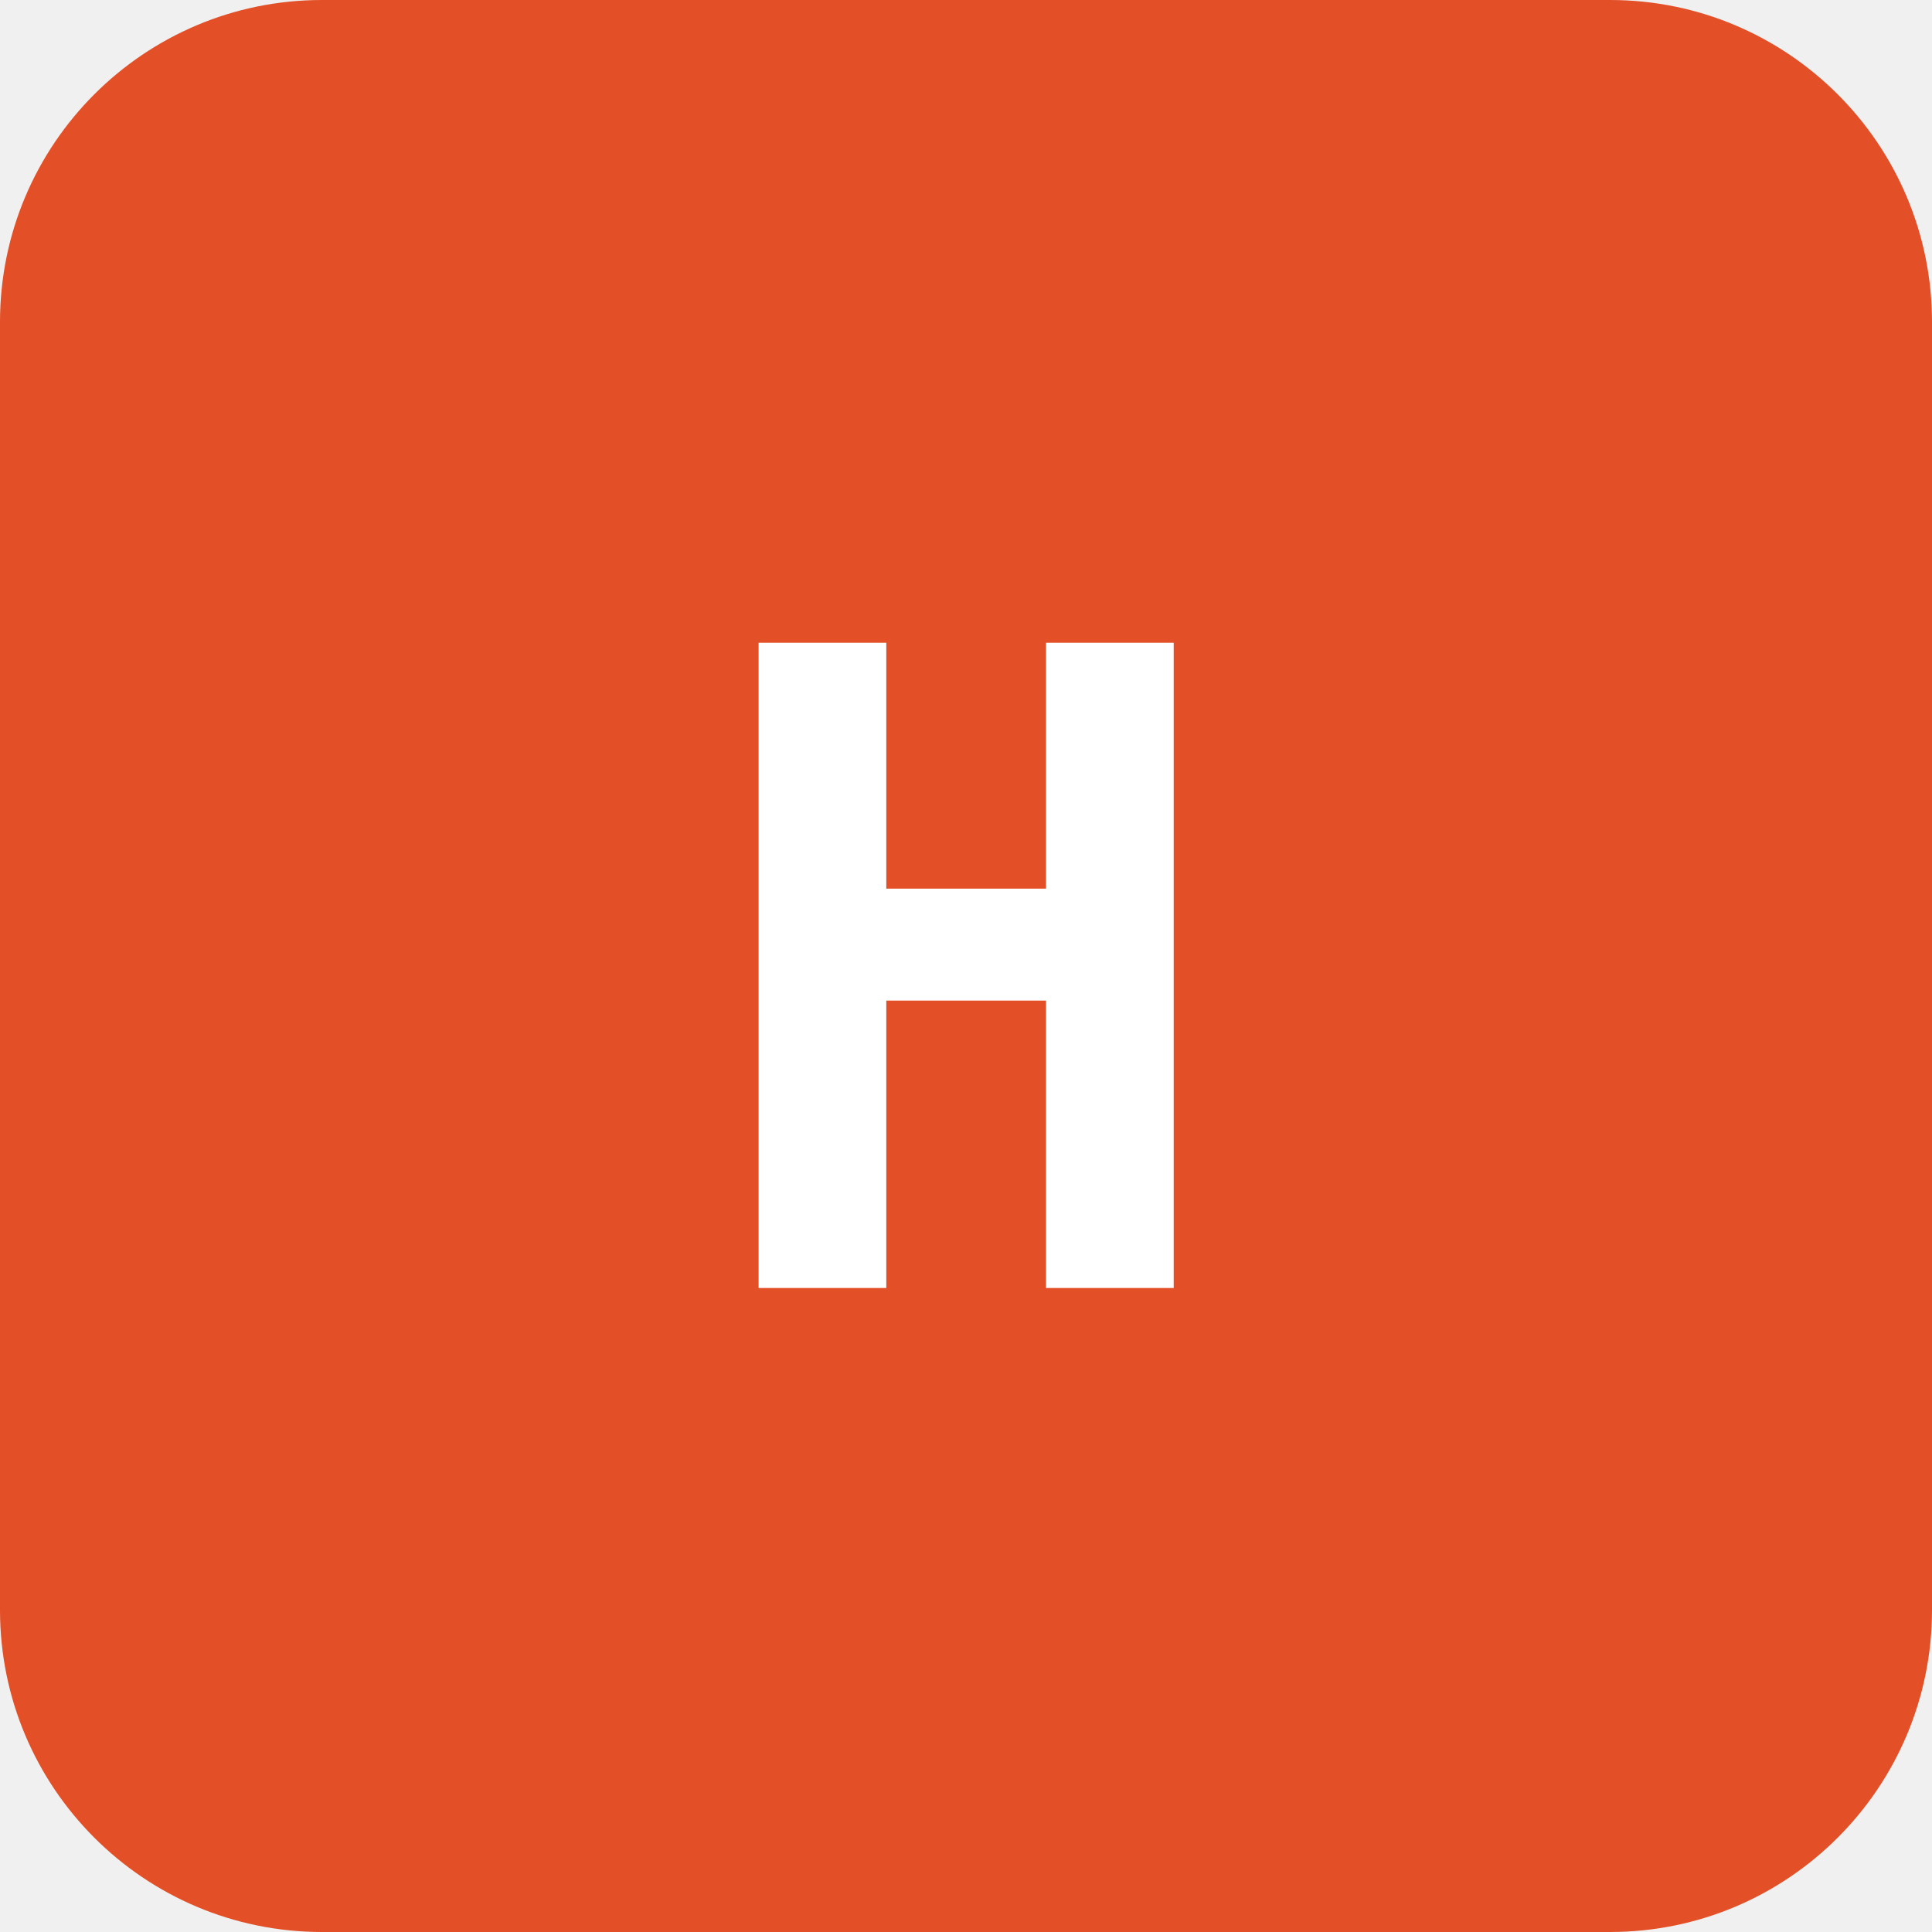
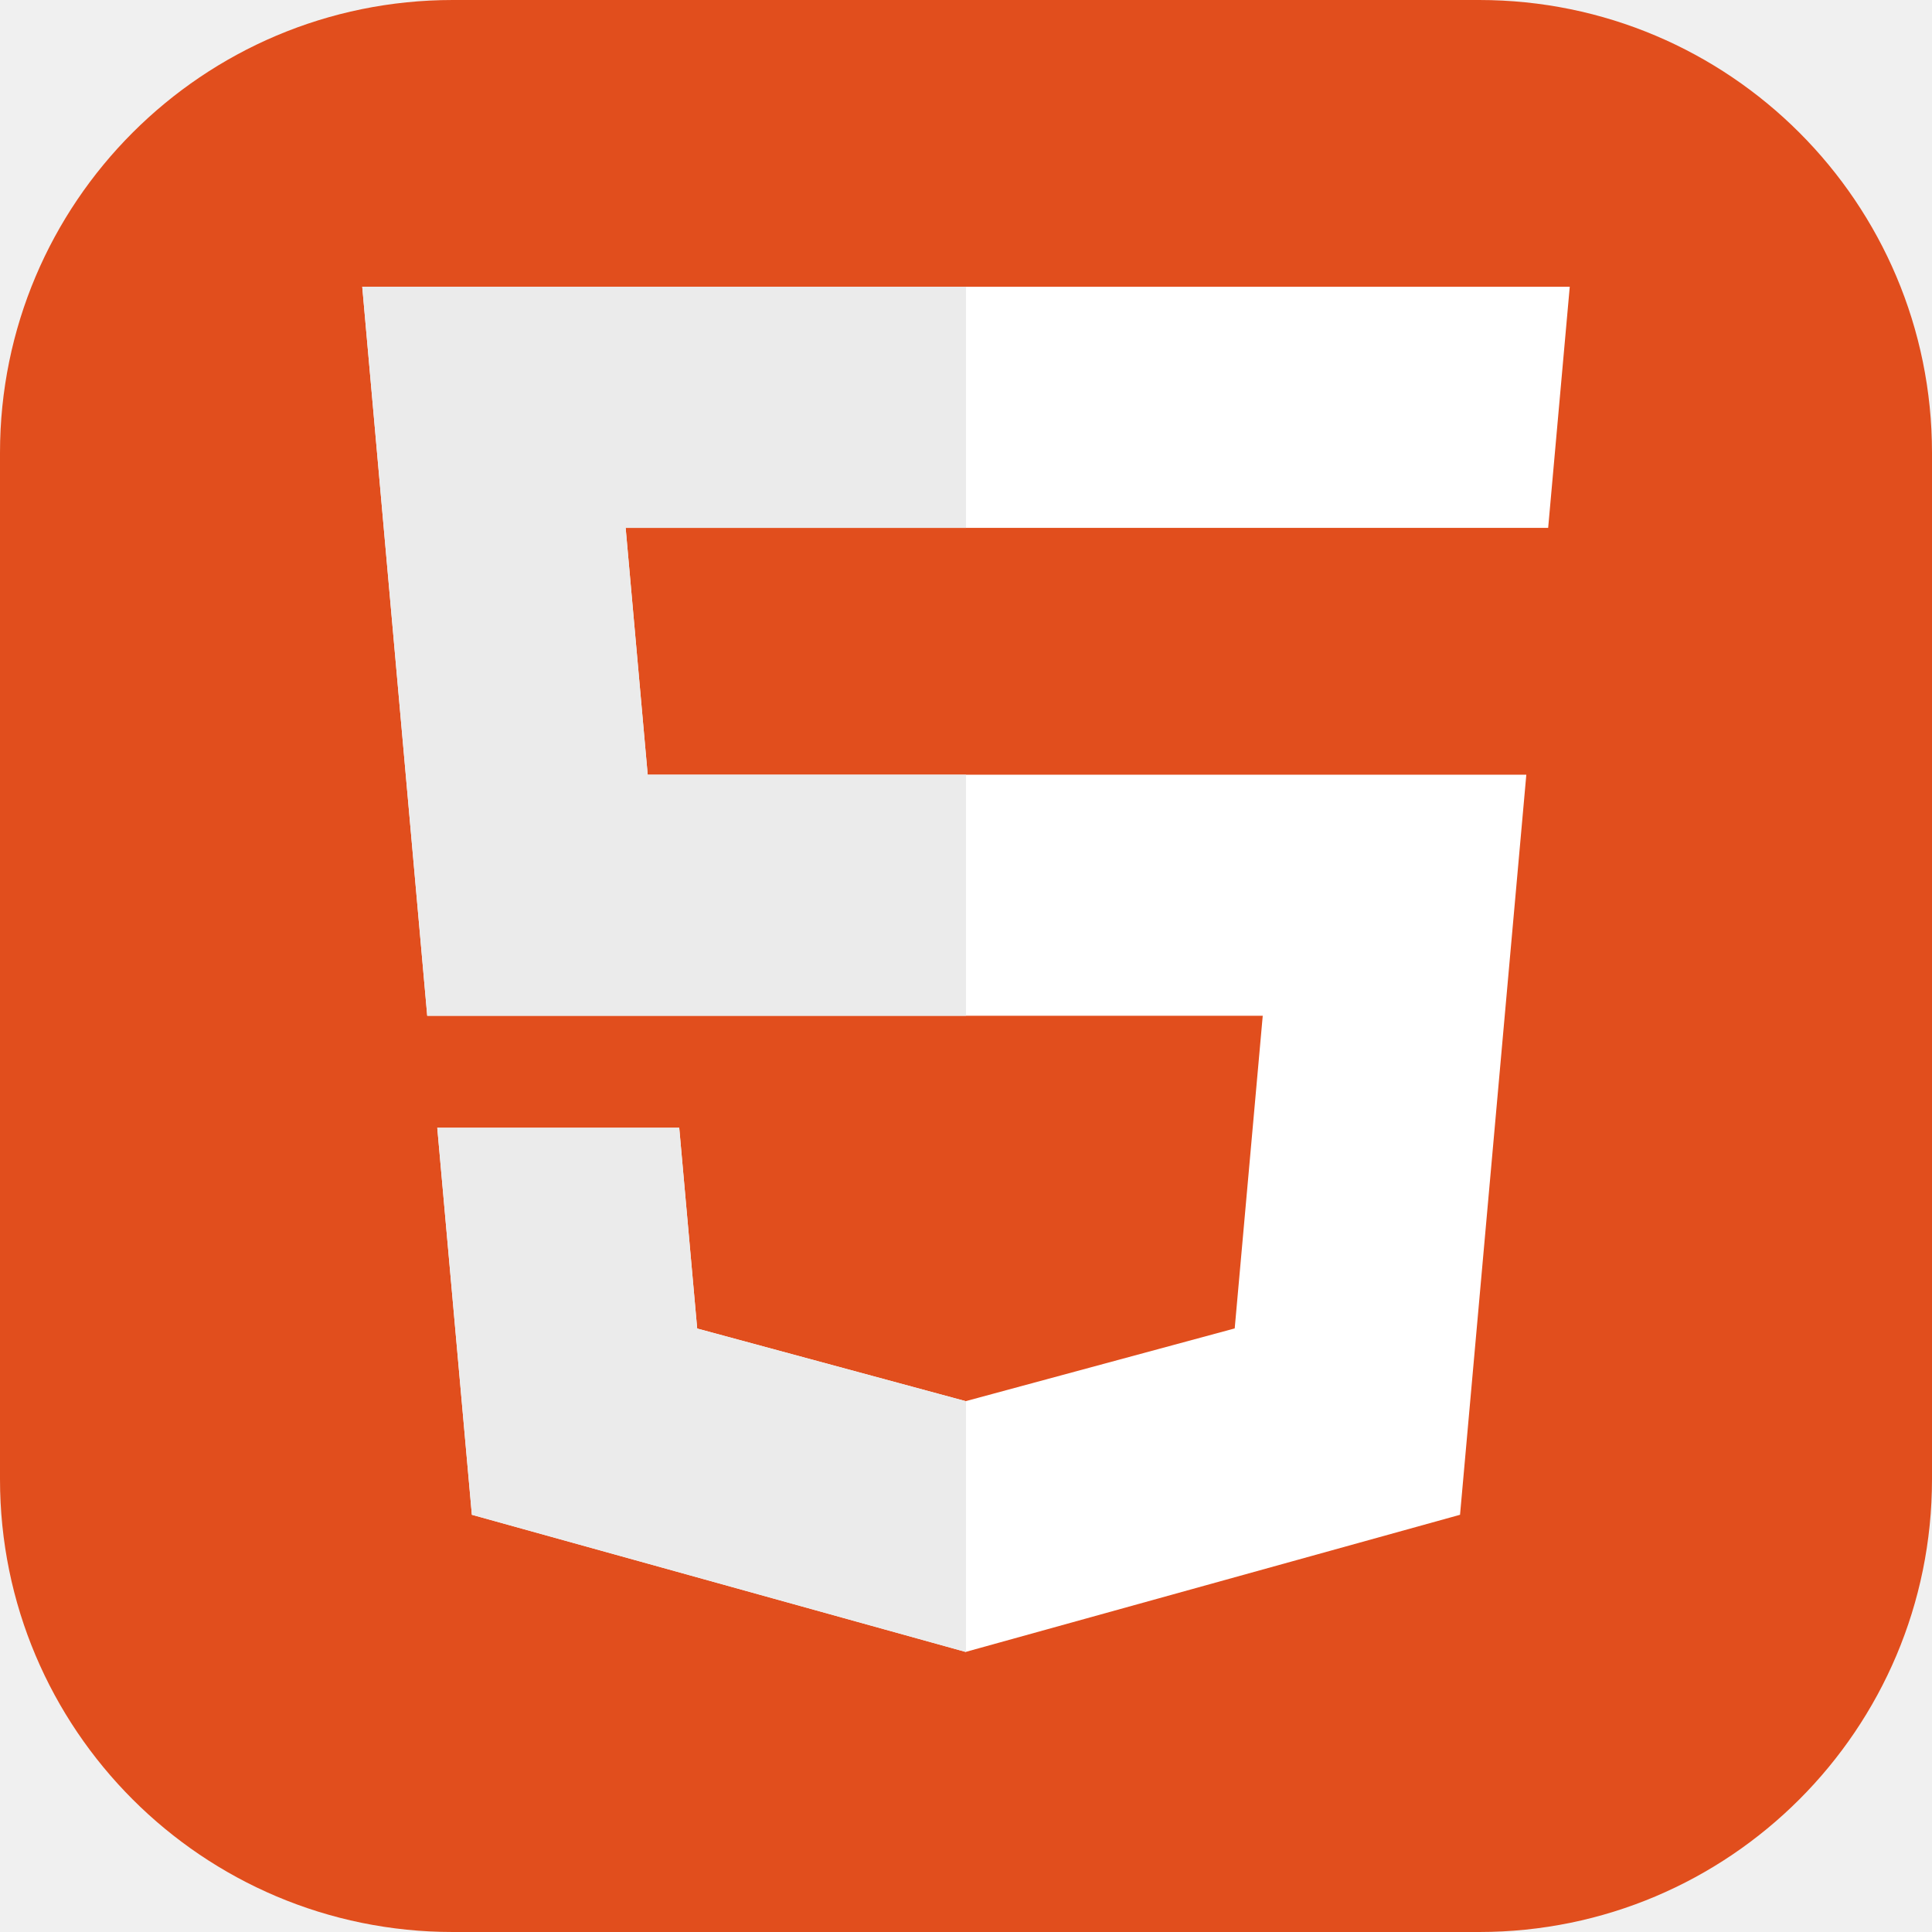
- <svg xmlns="http://www.w3.org/2000/svg" viewBox="0 0 48 48" width="48" height="48">
-   <rect width="48" height="48" rx="8" fill="#e34f26" />
-   <text x="24" y="32" font-family="monospace,sans-serif" font-size="22" font-weight="700" fill="#fff" text-anchor="middle">H</text>
+ <svg xmlns="http://www.w3.org/2000/svg" width="256" height="256" viewBox="0 0 256 256">
+   <g fill="none">
+     <rect width="256" height="256" fill="#E14E1D" rx="60" />
+     <path fill="#fff" d="m48 38l8.61 96.593h110.71l-3.715 41.43l-35.646 9.638l-35.579-9.624l-2.379-26.602H57.94l4.585 51.281l65.427 18.172l65.51-18.172l8.783-98.061H85.824l-2.923-32.71h122.238L208 38H48Z" />
+     <path fill="#EBEBEB" d="M128 38H48l8.61 96.593H128v-31.938H85.824l-2.923-32.71H128V38Zm0 147.647l-.041.014l-35.579-9.624l-2.379-26.602H57.94l4.585 51.281l65.427 18.172l.049-.014v-33.227Z" />
+   </g>
</svg>
